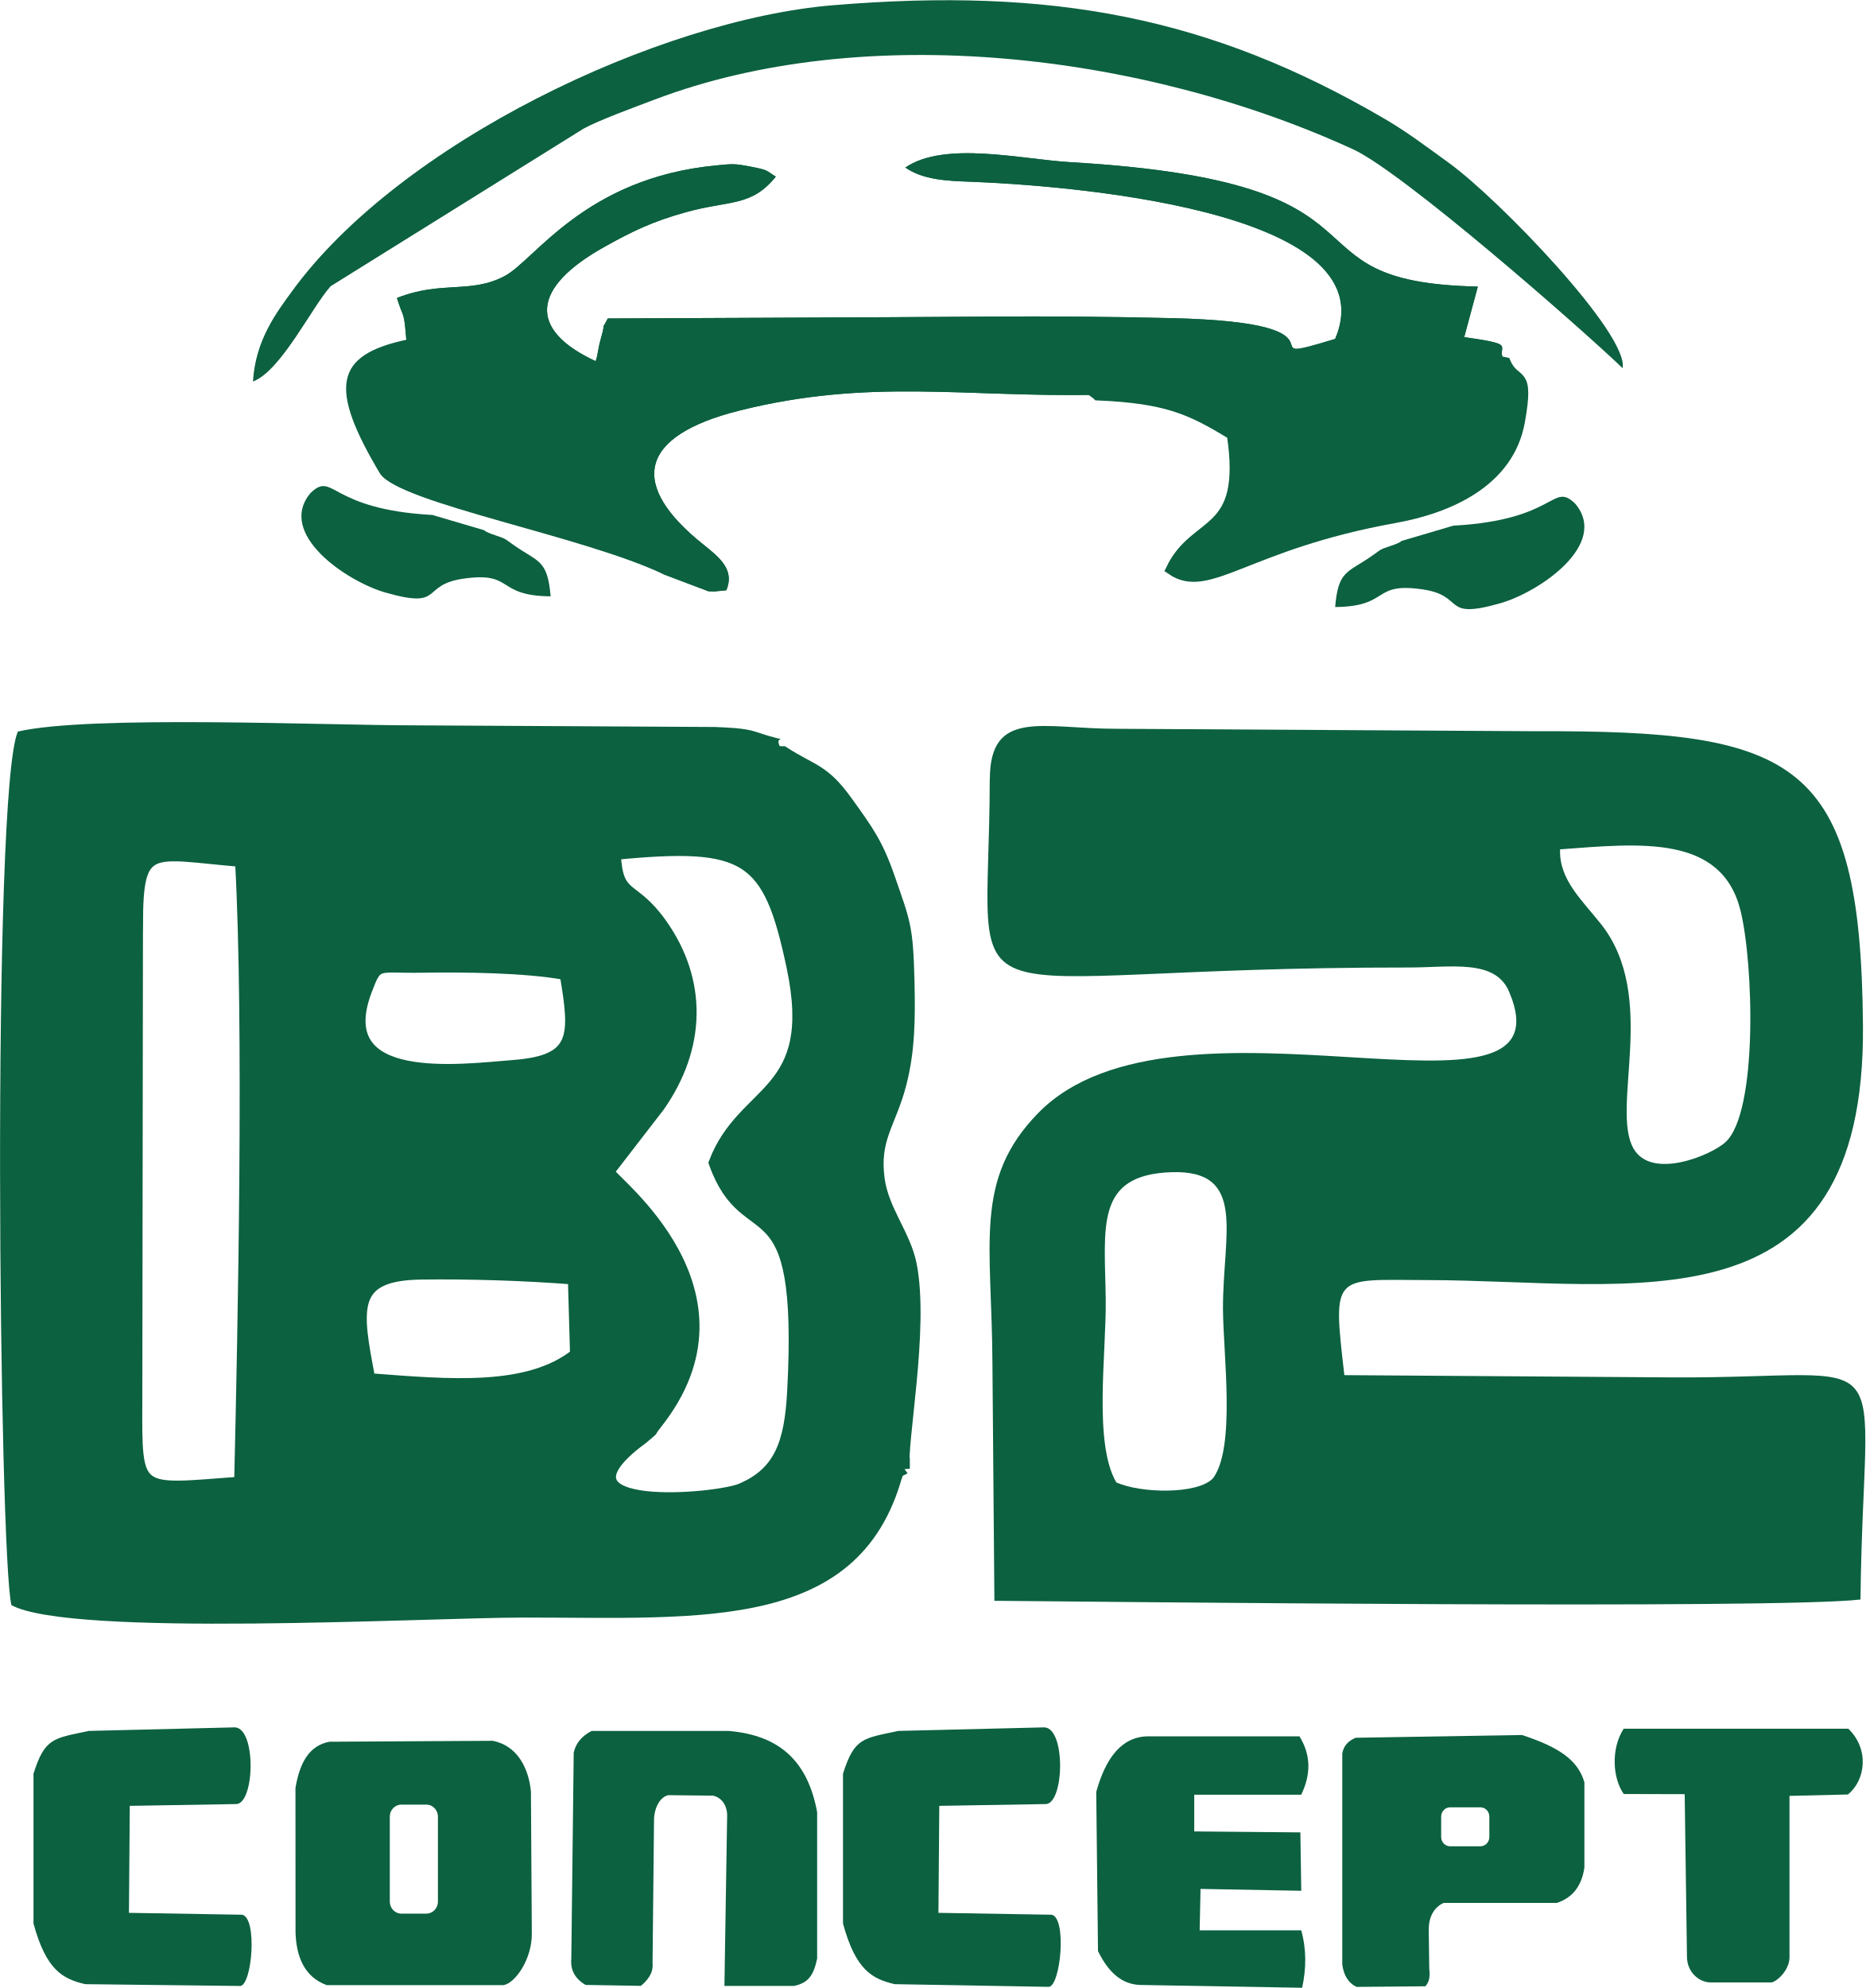
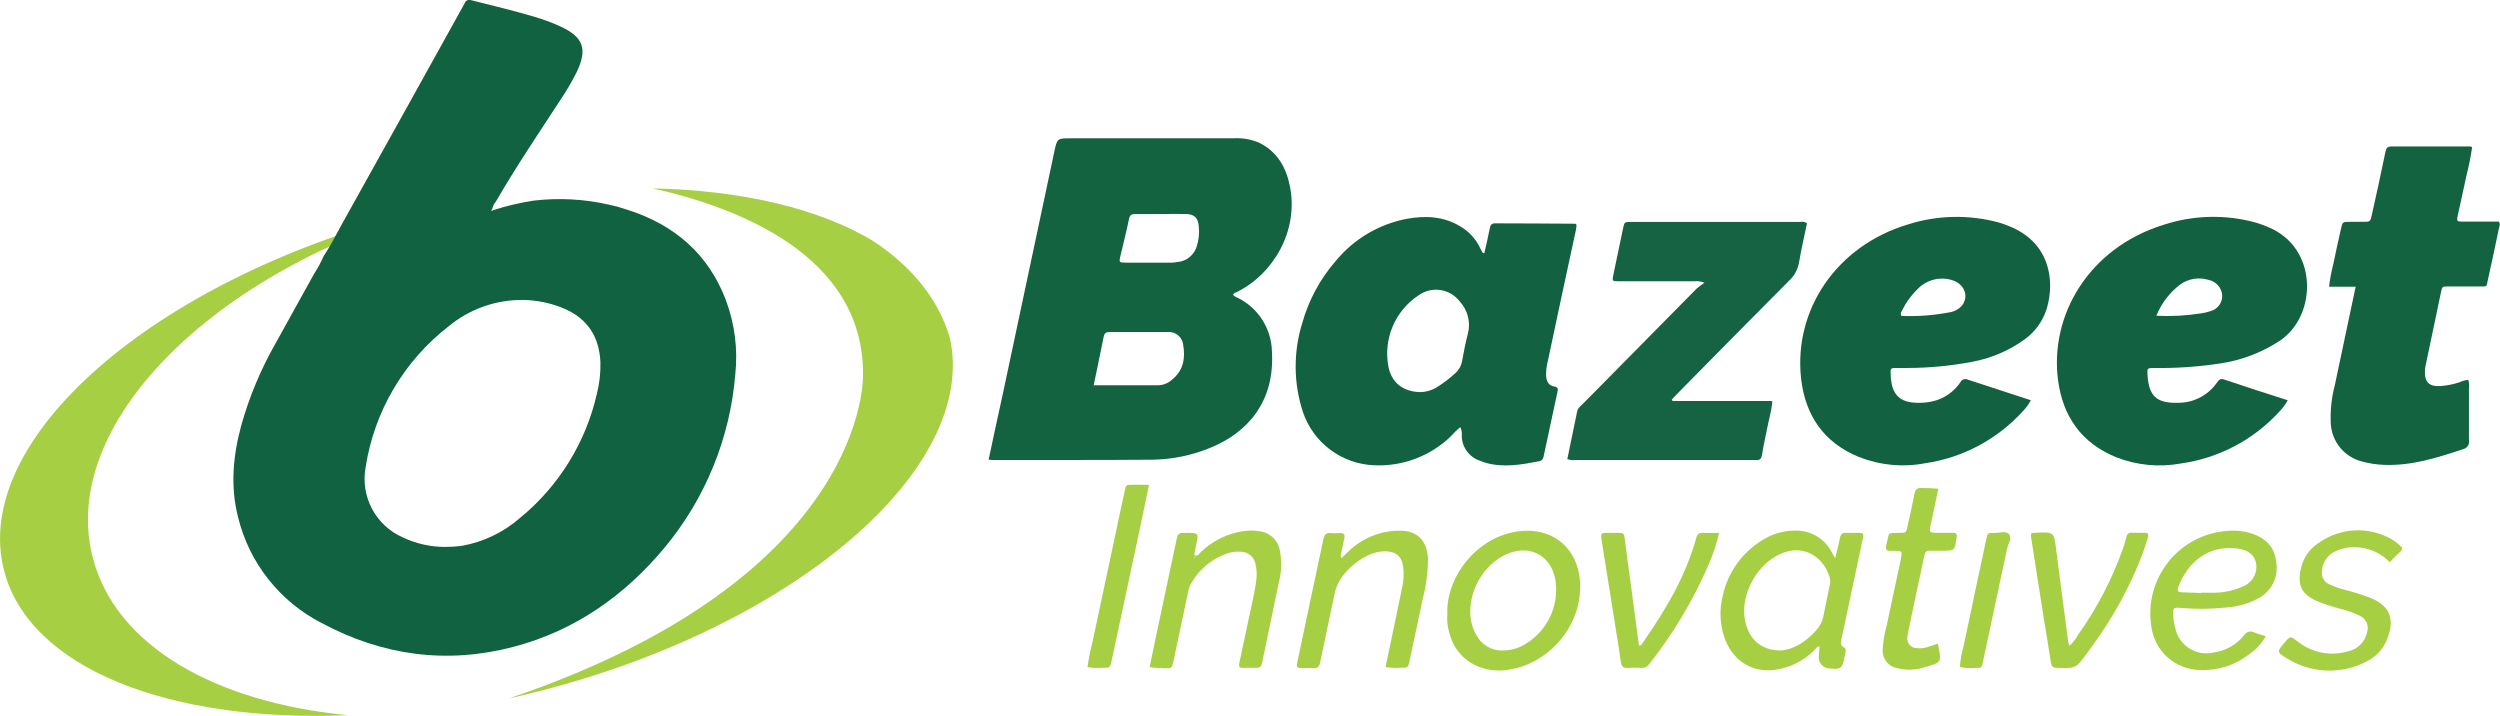
- <svg xmlns="http://www.w3.org/2000/svg" xml:space="preserve" width="1.159in" height="1.235in" version="1.1" style="shape-rendering:geometricPrecision; text-rendering:geometricPrecision; image-rendering:optimizeQuality; fill-rule:evenodd; clip-rule:evenodd" viewBox="0 0 466.11 496.56">
+ <svg xmlns="http://www.w3.org/2000/svg" viewBox="0 0 524.09 150.08">
  <defs>
-     <style type="text/css">
-    
-     .str0 {stroke:#0C6140;stroke-width:2.79;stroke-miterlimit:2.613}
-     .fil0 {fill:#0C6140}
-    
-   </style>
+     <style>.cls-1{fill:#136341;}.cls-2{fill:#126241;}.cls-3{fill:#156342;}.cls-4{fill:#a6cf44;}.cls-5{fill:#106240;}</style>
  </defs>
-   <g id="Layer_x0020_1">
-     <g id="_569819056736">
-       <path class="fil0 str0" d="M225.95 366.89c-0.89,-6.07 4.87,-34.78 1.75,-50.89 -1.46,-7.53 -6.93,-13.56 -8.02,-21.4 -1.43,-10.25 2.89,-13.98 5.43,-23.88 2.1,-8.18 2.25,-15.79 2,-25.96 -0.33,-13.4 -1.06,-14.49 -4.79,-25.29 -3.09,-8.93 -5.43,-11.99 -10.64,-19.26 -5.85,-8.16 -8.53,-7.65 -15.95,-12.44l-151.82 -2.05c-30.73,0.25 -36.5,-4.01 -37.93,11.5 -2.2,23.8 -1.35,173.32 0.58,199.57 15.31,5.41 101.43,2.1 124.03,2.08 24.96,-0.02 63.69,6.41 80.75,-14.13l9.55 -13.34c0.47,-0.5 2.95,-1.91 3.26,-2.97 0.33,-1.1 1.16,-1.08 1.8,-1.55zm-73.87 -74.18c1.06,2.38 38.18,29.93 11.97,62.93 -2.27,2.86 0.19,0.55 -3.51,3.73 -0.41,0.36 -0.99,0.72 -1.42,1.06 -22.63,17.81 19.77,14.14 26.02,11.51 9.75,-4.1 12.27,-11.59 12.95,-24.36 2.92,-54.37 -11.45,-34.19 -19.61,-57.14 7.2,-19.01 26.28,-16.55 19.46,-48.9 -5.87,-27.8 -11.24,-31.35 -44.2,-28.18 0.59,11.48 4.29,7.17 11.55,17.4 10.08,14.21 9.8,30.8 -0.6,45.62l-12.61 16.33zm-59.7 51.71c20.19,1.56 39.6,3.27 51.46,-6.11l-0.54 -18.85c-12.51,-0.98 -26.05,-1.39 -38.02,-1.23 -17.87,0.23 -16.26,8.64 -12.9,26.19zm48.87 -101.04c-10.01,-1.84 -25.6,-1.98 -36.02,-1.81 -11.23,0.18 -10.89,-1.49 -13.66,5.79 -9.25,24.33 23.46,19.85 36.97,18.78 15.61,-1.23 15.33,-7.31 12.71,-22.76zm-106.92 -12.27l-0.16 118.62c-0.11,24.08 -0.41,22.44 25.74,20.54 0.93,-39.37 2.45,-114.68 0.22,-155.15 -22.73,-1.91 -25.8,-5.06 -25.79,15.99z" />
-       <path class="fil0" d="M247.32 194.63c-0.1,64.76 -14.38,46.92 104.55,47.03 10.76,0.01 21.71,-2.21 25.22,6.03 16.37,38.47 -83.12,-4.89 -117.61,30.28 -16.31,16.64 -11.61,32.66 -11.49,62.65l0.49 59.26c26.16,0.2 195.61,2.14 216.42,-0.32 0.74,-66.42 11.35,-55.24 -46.87,-55.49l-82.1 -0.57c-2.99,-25.74 -2.78,-23.79 20.51,-23.75 51.71,0.09 109.7,13.9 109.08,-63.53 -0.54,-66.69 -16.59,-73.81 -81.7,-73.59l-104.93 -0.61c-18.28,0 -31.52,-5.18 -31.55,12.61zm142.52 17.51c-0.31,7.49 5.42,12.63 10.2,18.64 14.45,18.2 2.3,45.92 8.16,56.13 4.55,7.93 19.46,1.6 22.96,-1.61 8.17,-7.49 7,-44.81 3.76,-57.87 -4.72,-19.01 -24.97,-16.8 -45.09,-15.29zm-110.93 158.14c6.21,2.82 20.46,3.04 24.21,-1.03 5.71,-7.68 2.53,-30.9 2.48,-42.32 -0.08,-18.57 6.16,-34.77 -12.9,-34.13 -19.2,0.65 -16.62,13.72 -16.4,31.84 0.16,13.64 -3.08,35.71 2.62,45.63z" />
-       <path class="fil0 str0" d="M274.3 98.59c17.19,0.75 23.24,3.49 33.65,9.88 3.87,25.83 -9.09,20.97 -15.21,33.69 9.2,6.38 18.55,-6.24 55.73,-12.92 13.47,-2.42 28.49,-8.92 31.19,-24.02 2.44,-13.61 -1.04,-8.96 -3.52,-14.63 -21.26,-4.22 -12.29,-3.09 -19.74,-14.08l-16.7 0.37c-0.12,0.55 -0.24,1.27 -0.39,1.87 -0.03,0.11 -1.65,14.58 -22.66,17.78l-3.56 -12.37 -152.84 0.09c-0.41,0.56 -0.74,1.39 -0.96,1.85l-2.29 5.29c-2.02,5.34 0.76,0.12 -1.32,4.6 -9.98,-0.55 -19.95,-4.73 -24.95,-12.55 -0.76,-1.19 -1.65,-3.13 -2.6,-4.88l-2.1 -3.81c-3.97,1.48 -6.56,1.55 -10.28,4.65 -5.34,4.44 0.68,1.24 -5.43,6.07 -4.96,3.92 -11.52,3.3 -16.36,8.19 -5.47,10 6.39,27.32 20.58,31.72l49.33 9c-11.98,-32.26 3.52,-33.72 35,-38.67 16.04,-2.52 63.42,-7.7 75.42,2.87z" />
-       <path class="fil0" d="M274.3 98.59c-12,-10.57 -59.38,-5.39 -75.42,-2.87 -31.49,4.95 -46.99,6.41 -35,38.67l-49.33 -9c-14.19,-4.4 -26.05,-21.72 -20.58,-31.72 4.84,-4.89 11.4,-4.27 16.36,-8.19 6.11,-4.83 0.08,-1.63 5.43,-6.07 3.72,-3.09 6.31,-3.17 10.28,-4.65l2.1 3.81c0.95,1.75 1.85,3.69 2.6,4.88 5,7.82 14.97,12 24.95,12.55 2.08,-4.47 -0.7,0.74 1.32,-4.6l2.29 -5.29c0.21,-0.46 0.55,-1.29 0.96,-1.85l152.84 -0.09 3.56 12.37c21.01,-3.2 22.64,-17.67 22.66,-17.78 0.15,-0.61 0.27,-1.32 0.39,-1.87l16.7 -0.37c7.45,10.98 -1.52,9.86 19.74,14.08 -3.09,-4.48 4.21,-4.38 -10.27,-6.43l3.4 -12.63c-51.76,-1.09 -15.37,-26.04 -101.82,-31.08 -12.27,-0.72 -31.38,-5.37 -41.23,1.34 4.5,3.14 10.68,3.34 16.11,3.54 21.8,0.81 105.16,6.59 91.29,39.28 -24.36,7.4 7.96,-4.07 -41.06,-5.2 -15.28,-0.35 -30.34,-0.5 -45.63,-0.38 -31.73,0.24 -63.36,0.29 -95.07,0.47 -2.14,4.18 -0.07,-0.84 -1.81,5.33 -0.68,2.41 -0.53,3.21 -1.21,5.34 -17.18,-7.98 -15.85,-18.47 2.08,-28.5 7.08,-3.96 12.15,-6.43 20.65,-8.77 10.82,-2.98 16.14,-1.26 22.28,-8.83 -2.58,-1.58 -1.56,-1.59 -6.36,-2.52 -4.09,-0.79 -4.49,-0.68 -8.63,-0.28 -32.79,3.14 -45.28,23.7 -52.78,27.64 -8.58,4.51 -15.69,1.04 -26.9,5.47 1.72,5.62 1.71,2.71 2.34,10.44l64.29 58.61 11.18 4.22c0.41,0.05 1.17,0.03 1.53,0.05l2.97 -0.29c2.14,-5.1 -1.63,-8.14 -5.76,-11.44 -18.42,-14.69 -16.64,-27.05 9.13,-33.48 32.43,-8.09 55.85,-3.27 89.43,-3.91z" />
-       <path class="fil0" d="M274.3 98.59c-12,-10.57 -59.38,-5.39 -75.42,-2.87 -31.49,4.95 -46.99,6.41 -35,38.67l-49.33 -9c-14.19,-4.4 -26.05,-21.72 -20.58,-31.72 4.84,-4.89 11.4,-4.27 16.36,-8.19 6.11,-4.83 0.08,-1.63 5.43,-6.07 3.72,-3.09 6.31,-3.17 10.28,-4.65l2.1 3.81c0.95,1.75 1.85,3.69 2.6,4.88 5,7.82 14.97,12 24.95,12.55 2.08,-4.47 -0.7,0.74 1.32,-4.6l2.29 -5.29c0.21,-0.46 0.55,-1.29 0.96,-1.85l152.84 -0.09 3.56 12.37c21.01,-3.2 22.64,-17.67 22.66,-17.78 0.15,-0.61 0.27,-1.32 0.39,-1.87l16.7 -0.37c7.45,10.98 -1.52,9.86 19.74,14.08 -3.09,-4.48 4.21,-4.38 -10.27,-6.43l3.4 -12.63c-51.76,-1.09 -15.37,-26.04 -101.82,-31.08 -12.27,-0.72 -31.38,-5.37 -41.23,1.34 4.5,3.14 10.68,3.34 16.11,3.54 21.8,0.81 105.16,6.59 91.29,39.28 -24.36,7.4 7.96,-4.07 -41.06,-5.2 -15.28,-0.35 -30.34,-0.5 -45.63,-0.38 -31.73,0.24 -63.36,0.29 -95.07,0.47 -2.14,4.18 -0.07,-0.84 -1.81,5.33 -0.68,2.41 -0.53,3.21 -1.21,5.34 -17.18,-7.98 -15.85,-18.47 2.08,-28.5 7.08,-3.96 12.15,-6.43 20.65,-8.77 10.82,-2.98 16.14,-1.26 22.28,-8.83 -2.58,-1.58 -1.56,-1.59 -6.36,-2.52 -4.09,-0.79 -4.49,-0.68 -8.63,-0.28 -32.79,3.14 -45.28,23.7 -52.78,27.64 -8.58,4.51 -15.69,1.04 -26.9,5.47 1.72,5.62 1.71,2.71 2.34,10.44 -17.96,3.85 -19.46,11.85 -6.52,33.52 5.19,7.4 50.86,15.53 70.81,25.08l11.18 4.22c0.41,0.05 1.17,0.03 1.53,0.05l2.97 -0.29c2.14,-5.1 -1.63,-8.14 -5.76,-11.44 -18.42,-14.69 -16.64,-27.05 9.13,-33.48 32.43,-8.09 55.85,-3.27 89.43,-3.91z" />
-       <path class="fil0" d="M363.19 131.27c26.04,-1.42 24.59,-11.09 30.43,-5.49 8.55,10.17 -8.99,22.1 -18.74,24.88 -14.81,4.23 -8.57,-1.86 -19.34,-3.46 -12.9,-1.9 -8.04,4.29 -21.91,4.4 0.77,-9.28 3.12,-8.5 9.23,-12.81 0.67,-0.47 1.21,-0.86 1.85,-1.32 1.11,-0.81 4.61,-1.48 5.53,-2.39l12.93 -3.81z" />
-       <path class="fil0" d="M63.2 95.27c7.06,-2.67 14.72,-18.63 19.44,-23.83l63.14 -39.33c3.81,-2.12 12.78,-5.38 17.81,-7.29 52.34,-19.86 122.22,-11.6 174.53,12.43 12.45,5.72 56.63,44.41 67.34,54.67 1.6,-8.44 -30.85,-42.19 -43.45,-51.31 -6.05,-4.38 -10.4,-7.7 -16.21,-11.09 -43.28,-25.25 -82.59,-32.84 -137.67,-28.27 -43.35,3.59 -108.33,34.33 -135.33,71.69 -3.65,5.04 -8.98,11.94 -9.59,22.32z" />
-       <path class="fil0" d="M225.95 366.89c-0.64,0.47 -1.47,0.45 -1.8,1.55 -0.31,1.06 -2.78,2.47 -3.26,2.97l-9.55 13.34c-17.06,20.54 -55.79,14.11 -80.75,14.13 -22.6,0.02 -108.72,3.33 -124.03,-2.09 -1.93,-26.25 -2.78,-175.77 -0.58,-199.57 1.43,-15.51 7.2,-11.25 37.93,-11.5l151.82 2.05c-4.18,-5.7 4.86,-1.08 -6.98,-5.03 -2.75,-0.92 -7.16,-1.04 -10.13,-1.17l-75.39 -0.41c-22.09,0 -80.87,-2.6 -98.76,1.55 -6.66,14.89 -4.68,206.25 -1.61,218.26 14.89,8.08 103.3,3.13 127.75,3.1 45.11,-0.05 85.35,3.9 95.36,-37.18z" />
-       <path class="fil0" d="M108.04 128.6c-26.04,-1.41 -24.59,-11.09 -30.44,-5.49 -8.55,10.17 8.99,22.1 18.74,24.88 14.81,4.23 8.57,-1.86 19.34,-3.46 12.9,-1.9 8.04,4.29 21.91,4.4 -0.77,-9.28 -3.12,-8.5 -9.23,-12.81 -0.67,-0.47 -1.21,-0.86 -1.85,-1.32 -1.11,-0.81 -4.61,-1.48 -5.53,-2.39l-12.93 -3.81z" />
-       <g>
-         <path class="fil0" d="M58.72 450.67l-26.29 0.44 -0.21 26.73 28.29 0.47c3.85,0.81 2.48,17.44 -0.44,17.8l-38.78 -0.45c-5.67,-1.32 -9.77,-3.58 -12.92,-15.15l0 -37.43c2.84,-9.02 5.04,-8.81 13.81,-10.69l36.54 -0.89c5.47,0.31 4.92,19.82 0,19.16z" />
-         <path class="fil0" d="M73.83 446.65c1.13,-6.72 3.65,-10.63 8.49,-11.56l40.77 -0.23c6.18,1.15 9.03,6.87 9.58,12.68l0.22 35.45c0.09,6.45 -4.26,12.57 -7.13,12.91l-44.11 0c-5.69,-2.05 -7.63,-7.31 -7.8,-13.15l-0.02 -36.09zm26.43 4.16l6.31 0c1.58,0 2.86,1.36 2.86,3.01l0 21.2c0,1.66 -1.29,3.01 -2.86,3.01l-6.31 0c-1.58,0 -2.86,-1.36 -2.86,-3.01l0 -21.2c0,-1.66 1.28,-3.01 2.86,-3.01z" />
-         <path class="fil0" d="M146.33 495.85c-2.69,-1.56 -3.84,-3.78 -3.57,-6.61l0.6 -51.41c0.53,-2.48 2.13,-4.21 4.46,-5.43l34.31 0c12.99,1.11 19.76,7.86 22.06,20.29l0 36.57c-0.84,3.91 -1.99,6.07 -5.8,6.84l-17.37 0 0.67 -42c0.19,-2.65 -1.08,-5.04 -3.56,-5.54l-11.14 -0.12c-2.05,0.46 -3.47,3.08 -3.56,6.02l-0.37 35.96c0.26,2.55 -1.38,4.37 -2.9,5.66l-13.81 -0.23z" />
-         <path class="fil0" d="M286.84 433.74l37.87 0c3.01,4.87 2.79,9.72 0.44,14.59l-26.73 0 0 9.17 26.52 0.24 0.22 14.59 -25.17 -0.47 -0.22 10.35 25.39 0c1.33,4.88 1.26,9.51 0.22,14.35l-40.32 -0.7c-4.87,-0.08 -8.2,-3.37 -10.69,-8.47l-0.44 -39.76c2.38,-8.56 6.38,-13.8 12.91,-13.89z" />
-         <path class="fil0" d="M338.97 496.33c-2.15,-1.02 -3.2,-3 -3.56,-5.56l0 -52.73c0.32,-1.98 1.55,-3.19 3.34,-3.94l41.56 -0.69c9.32,3.05 14,6.29 15.6,11.82l-0 21.32c-0.73,4.9 -3.21,7.61 -6.9,8.81l-28.29 0c-2.43,1.14 -3.65,3.49 -3.71,6.48l0.14 10.09c0.26,1.88 -0.06,3.3 -0.99,4.26l-17.18 0.15zm23.38 -44.85l7.58 0c1.23,0 2.23,1.04 2.23,2.32l0 5.1c0,1.27 -1,2.31 -2.23,2.31l-7.58 0c-1.23,0 -2.23,-1.04 -2.23,-2.31l0 -5.1c0,-1.28 1,-2.32 2.23,-2.32z" />
-         <path class="fil0" d="M420.97 448.19l-15.23 -0.04c-2.82,-4.04 -3.21,-11.34 -0.02,-16.31l56.14 0c5.36,5.16 4.25,12.97 -0.11,16.43l-14.59 0.35 0 40.54c-0.17,3.24 -3.24,5.85 -4.46,6.06l-15.37 0c-2.93,-0.08 -5.83,-2.71 -5.79,-6.52l-0.57 -40.51z" />
-         <path class="fil0" d="M261 450.67l-26.29 0.44 -0.21 26.73 28.29 0.47c3.85,0.81 2.24,17.66 -0.68,18.02l-38.54 -0.67c-5.67,-1.32 -9.77,-3.58 -12.92,-15.15l0 -37.43c2.84,-9.02 5.04,-8.81 13.81,-10.69l36.54 -0.89c5.47,0.31 4.92,19.82 0,19.16z" />
-       </g>
+   <g id="Layer_2" data-name="Layer 2">
+     <g id="Layer_1-2" data-name="Layer 1">
+       <path class="cls-1" d="M207.25,96.37c1-4.75,2-9.32,3-13.9Q215.62,57.19,221,31.9c.62-2.9.6-2.91,3.48-2.91h34.13a11.69,11.69,0,0,1,5.5,1c3.74,1.91,5.53,5.19,6.31,9.09,1.86,9.35-3.54,18.41-11.12,22.13-.28.14-.65.2-.8.55.29.46.76.55,1.14.76a12.85,12.85,0,0,1,7,11.07c.67,10.63-5.12,17.11-12.91,20.28a33,33,0,0,1-12.19,2.5c-11.15.09-22.29.05-33.44.06A8.09,8.09,0,0,1,207.25,96.37Zm22-15.61c4.73,0,9.23,0,13.72,0a4.46,4.46,0,0,0,2.77-1.2c2.43-2,2.78-4.61,2.27-7.44a3,3,0,0,0-3.19-2.52c-4,0-8.1,0-12.15,0-.76,0-1.15.21-1.3,1C230.73,73.89,230,77.23,229.28,80.76Zm14-35.89h0c-1.72,0-3.43,0-5.15,0-.76,0-1.23.09-1.41,1-.54,2.68-1.25,5.33-1.86,8-.25,1.07-.16,1.18,1,1.19,3.26,0,6.52,0,9.78,0a9.9,9.9,0,0,0,1.19-.12,4.66,4.66,0,0,0,4.11-3.38,10.37,10.37,0,0,0,.4-4.07c-.12-1.79-.92-2.59-2.7-2.63S245,44.87,243.26,44.87Z" />
+       <path class="cls-2" d="M311.17,53.08c.41-1.82.82-3.53,1.15-5.26.13-.67.39-1,1.11-1,5.6,0,11.2.05,16.8.08a.49.49,0,0,1,.16.06c.22.4,0,.77,0,1.16q-3,13.81-5.92,27.63a10.71,10.71,0,0,0-.35,3.06c.09,1.12.48,2,1.72,2.22.87.13.77.6.64,1.22Q325,89,323.6,95.67c-.1.48-.28.85-.82,1-3.71.72-7.43,1.4-11.2.39-.44-.12-.86-.3-1.29-.46a5.56,5.56,0,0,1-3.85-5.16,3.82,3.82,0,0,0-.28-1.89,11.57,11.57,0,0,0-1.86,1.77,21.69,21.69,0,0,1-16.17,6.22,16.45,16.45,0,0,1-15-11.19A30.66,30.66,0,0,1,273,67.73a33.59,33.59,0,0,1,7-13,25.45,25.45,0,0,1,14.88-8.85c3.83-.7,7.63-.58,11.13,1.51a10.3,10.3,0,0,1,4.33,4.72,10,10,0,0,0,.49.89S310.91,53,311.17,53.08ZM297.61,82.2a7,7,0,0,0,3.75-1.11,25,25,0,0,0,3.79-2.92,4.26,4.26,0,0,0,1.36-2.48c.35-1.91.7-3.82,1.2-5.69A7.25,7.25,0,0,0,306,63.18a6.26,6.26,0,0,0-8.6-1.28,14.62,14.62,0,0,0-6.33,15C291.7,80.11,294,82.07,297.61,82.2Z" />
+       <path class="cls-2" d="M479.59,83.91a10.42,10.42,0,0,1-1.72,2.34,34.42,34.42,0,0,1-20.66,10.91,24.89,24.89,0,0,1-13.65-1.33c-7.24-3-11.12-8.53-12.12-16.15-1.77-13.45,6.31-27.67,22.18-32.57a33.45,33.45,0,0,1,19.27-.45,25.11,25.11,0,0,1,2.57.94c10.42,4.2,10.45,18.35,2.57,23.77a31,31,0,0,1-12.7,4.84,84.87,84.87,0,0,1-13.68.94c-1.54,0-1.54,0-1.45,1.48.27,4.39,1.9,5.91,6.29,5.81a9.84,9.84,0,0,0,8.23-4.19c.42-.59.73-1,1.64-.66C470.68,81.06,475,82.43,479.59,83.91ZM452.05,66.19a45.69,45.69,0,0,0,9.32-.49,10,10,0,0,0,2-.47,3.29,3.29,0,0,0,2.49-3.29A3.57,3.57,0,0,0,463,58.68a6.75,6.75,0,0,0-6,1A15.56,15.56,0,0,0,452.05,66.19Z" />
+       <path class="cls-2" d="M425.73,83.9a8.9,8.9,0,0,1-1.59,2.22,34.37,34.37,0,0,1-20.6,11,24.94,24.94,0,0,1-13.82-1.31c-7.38-3-11.28-8.72-12.15-16.49C376,64.94,385,51.56,399.94,47.06a33.71,33.71,0,0,1,19.1-.41c.66.18,1.3.43,1.94.68,8.7,3.35,9.87,11.39,8.1,17.36a12.54,12.54,0,0,1-4.62,6.44,27.06,27.06,0,0,1-11.1,4.73,73,73,0,0,1-13.47,1.28c-.91,0-1.83,0-2.75,0-.58,0-.85.19-.8.79s0,1.26.12,1.88c.39,3,1.93,4.45,5,4.61,3.91.21,7.22-1,9.53-4.31a1.13,1.13,0,0,1,1.54-.52C416.84,81,421.19,82.43,425.73,83.9ZM398.59,66.23A44.63,44.63,0,0,0,409,65.42a4.38,4.38,0,0,0,1.95-1,3.12,3.12,0,0,0,.38-4.31,4.08,4.08,0,0,0-2.11-1.39A7.11,7.11,0,0,0,402,60.6a16.72,16.72,0,0,0-3.37,4.7A.89.89,0,0,0,398.59,66.23Z" />
+       <path class="cls-1" d="M493.85,60.11h-5.6a35.54,35.54,0,0,1,.9-4.76c.49-2.46,1.06-4.91,1.6-7.37.32-1.47.33-1.47,1.89-1.48h2.75c1.5,0,1.52,0,1.85-1.54,1-4.35,1.91-8.7,2.82-13.06.16-.78.38-1.2,1.29-1.2,5.49,0,11,0,16.47,0a1.93,1.93,0,0,1,.43.13,51.34,51.34,0,0,1-1.16,5.81c-.58,2.85-1.25,5.69-1.86,8.54-.25,1.2-.19,1.27,1,1.28,2.57,0,5.14,0,7.63,0,.35.57.11,1,0,1.43-.76,3.58-1.48,7.16-2.3,10.72-.37,1.6,0,1.43-1.73,1.44-2.17,0-4.35,0-6.52,0-1.33,0-1.34,0-1.59,1.21q-1.64,7.8-3.27,15.59a5.12,5.12,0,0,0-.1.85c-.09,2.41.87,3.38,3.28,3.23a16.51,16.51,0,0,0,4-.8,5.64,5.64,0,0,1,1.8-.51,4.14,4.14,0,0,1,.15,1.87c0,3.6,0,7.21,0,10.81a1.59,1.59,0,0,1-1.24,1.86c-5.38,1.79-10.76,3.52-16.54,3.29a19.68,19.68,0,0,1-4.73-.73,8.67,8.67,0,0,1-6.46-8,26.54,26.54,0,0,1,.86-8q2.12-10,4.22-19.95A5.72,5.72,0,0,0,493.85,60.11Z" />
+       <path class="cls-3" d="M357.32,59.27a4.53,4.53,0,0,0-2.16-.31H339.38c-1.44,0-1.44,0-1.14-1.46q1-4.78,2-9.56c.29-1.41.3-1.42,1.78-1.42h35.35a1.85,1.85,0,0,1,1.44.28c-.56,2.72-1.21,5.49-1.68,8.29a6.76,6.76,0,0,1-2.1,3.78q-11.74,11.8-23.41,23.67c-.4.4-.78.82-1.16,1.21a2.12,2.12,0,0,0,.11.21.31.31,0,0,0,.11.11.42.42,0,0,0,.17,0l20.42,0c.05,0,.1,0,.29.14-.22,2-.78,3.93-1.17,5.92-.34,1.74-.75,3.46-1,5.21-.14.84-.51,1.22-1.36,1.09a3.43,3.43,0,0,0-.51,0H330.2a3.18,3.18,0,0,1-1.63-.19c.68-3.31,1.37-6.65,2.06-10,.15-.73.76-1.13,1.23-1.61q11.93-12.1,23.87-24.18A18.51,18.51,0,0,1,357.32,59.27Z" />
+       <path class="cls-4" d="M384.72,117.05c.4-1.71.76-3,1-4.26.14-.89.59-1.13,1.4-1.09s1.6,0,2.4,0c1.14,0,1.2.09,1,1.18-.68,3.24-1.37,6.48-2.06,9.72-.79,3.74-1.58,7.49-2.39,11.22-.17.76-.37,1.47.51,1.93.38.2.39.53.32.88-.1.5-.21,1-.31,1.51-.42,2-.78,2.23-2.93,2a2.35,2.35,0,0,1-2.36-2.75c0-.62.11-1.24.16-1.88-.63,0-.78.48-1.08.77a14.5,14.5,0,0,1-8.45,4.17c-5.5.61-9.14-2.8-10.49-7a15.27,15.27,0,0,1-.31-8.46,18.09,18.09,0,0,1,9-12.15,12.71,12.71,0,0,1,6.24-1.61,8.37,8.37,0,0,1,7.33,4C384,115.72,384.23,116.22,384.72,117.05Zm-11.32,19.31c2.84-.26,5.49-2,7.65-4.59a6.1,6.1,0,0,0,1.24-2.78c.41-2.07.82-4.14,1.26-6.2a3.14,3.14,0,0,0,.11-1.35c-.87-3.91-4.56-6.92-8.77-5.88-6.46,1.6-11,9.94-8.6,16.14C367.41,134.67,369.81,136.39,373.41,136.36Z" />
+       <path class="cls-4" d="M303.41,128.58c-.24-8.11,6.93-17,16.35-17.31,6.29-.23,10.9,4,11.44,10.31.8,9.21-6.21,17.15-14.13,18.66a12.1,12.1,0,0,1-7.25-.53c-4-1.76-5.91-5-6.41-9.23A16.19,16.19,0,0,1,303.41,128.58Zm4.81-.4a9.49,9.49,0,0,0,1.34,5.07,6,6,0,0,0,5.37,3.12,9,9,0,0,0,3.82-.8A13.25,13.25,0,0,0,326,121.22c-1-4.67-5-6.91-9.47-5.32C311.78,117.59,308.2,122.86,308.22,128.18Z" />
+       <path class="cls-4" d="M475,133.38a11.7,11.7,0,0,1-3.49,3.77,15.75,15.75,0,0,1-10.4,3.31A10.47,10.47,0,0,1,451,131.37a17.37,17.37,0,0,1,17.77-20.11,11.74,11.74,0,0,1,3.52.67c2.83,1,4.61,2.87,4.9,6a7.19,7.19,0,0,1-3.43,7.32,16.51,16.51,0,0,1-7.17,2.11,48.31,48.31,0,0,1-9.42.08c-1.57-.13-1.68,0-1.58,1.55a12.61,12.61,0,0,0,.5,3,6.66,6.66,0,0,0,7.82,4.83,10,10,0,0,0,6.57-3.69,1.53,1.53,0,0,1,2-.57C473.3,132.87,474.07,133.08,475,133.38Zm-13.54-9.06v-.08c1,0,2.06.06,3.08,0a14.6,14.6,0,0,0,5.94-1.43,4.37,4.37,0,0,0,2.46-4.82c-.31-1.66-1.72-2.75-3.9-3-6.16-.76-10.36,2.82-12.41,8.08-.3.78,0,1.06.72,1.1C458.72,124.2,460.09,124.25,461.46,124.31Z" />
+       <path class="cls-4" d="M241,139.87c.46-2.23.9-4.4,1.36-6.56q2.09-9.89,4.2-19.79c.39-1.81.4-1.81,2.18-1.81,2.58,0,2.58,0,2,2.54q-.18.84-.32,1.68a2.17,2.17,0,0,0,0,.52c.74.2,1-.44,1.38-.79a16.3,16.3,0,0,1,8.8-4.3,10.5,10.5,0,0,1,3.42,0,4.93,4.93,0,0,1,4.32,4.26,14.47,14.47,0,0,1-.18,6.13c-1.16,5.71-2.4,11.41-3.56,17.12-.17.83-.46,1.2-1.33,1.14s-1.72,0-2.57,0-1.08-.11-.87-1.14c.48-2.35,1-4.69,1.49-7,.69-3.47,1.62-6.9,2.06-10.42a8.83,8.83,0,0,0-.19-3.23,3.12,3.12,0,0,0-3-2.55,7.15,7.15,0,0,0-2.88.33,13.87,13.87,0,0,0-7.62,6.32,4.75,4.75,0,0,0-.54,1.44q-1.53,7.3-3.1,14.59c-.07.34-.16.67-.23,1s-.29.73-.79.72A27.69,27.69,0,0,1,241,139.87Zm9.5-23s-.08-.07-.1-.06-.12.08-.11.1.13.17.2.07S250.49,116.87,250.5,116.83Z" />
+       <path class="cls-4" d="M281.22,117c.49-.47,1-.94,1.45-1.39a15.35,15.35,0,0,1,10.69-4.36c3.79,0,5.76,2,6,5.83a34.39,34.39,0,0,1-1.15,8.64c-.87,4.25-1.79,8.5-2.7,12.74-.32,1.52-.32,1.54-1.87,1.52a12.41,12.41,0,0,1-3.18-.15c.62-2.94,1.23-5.83,1.83-8.73q.86-4.11,1.71-8.22a12.62,12.62,0,0,0,.17-3.93c-.24-2.27-1.49-3.34-3.74-3.38a8.73,8.73,0,0,0-4.25,1.16,14.28,14.28,0,0,0-4.68,4,9.12,9.12,0,0,0-1.75,3.86c-1,4.76-2,9.49-3,14.25-.18.92-.52,1.29-1.45,1.21-.68-.06-1.37,0-2.06,0-1.47,0-1.52-.07-1.24-1.42q2.72-12.83,5.44-25.65c.18-.84.5-1.33,1.46-1.23a14.06,14.06,0,0,0,2.06,0c.76,0,1,.29.88,1q-.37,1.67-.71,3.35A.93.93,0,0,0,281.22,117Z" />
+       <path class="cls-4" d="M501,117.87a10.27,10.27,0,0,0-6.11-3.07,9.34,9.34,0,0,0-5,.63,4.83,4.83,0,0,0-3.13,4.34,2.6,2.6,0,0,0,1.61,2.75,18.55,18.55,0,0,0,3.06,1.09,52.81,52.81,0,0,1,5.39,1.68c3.6,1.43,5.71,4,3.41,9.14a8.49,8.49,0,0,1-4.11,4.23,16.73,16.73,0,0,1-16.69-.64c-2.2-1.3-2.14-1.41-.47-3.35,1.18-1.38,1.17-1.36,2.68-.22a11.62,11.62,0,0,0,10.52,2.11,5.11,5.11,0,0,0,4.06-4,2.84,2.84,0,0,0-1.66-3.54,20.7,20.7,0,0,0-3.86-1.38,36.77,36.77,0,0,1-5-1.64c-3.2-1.43-4.12-3.31-3.37-6.73a8.56,8.56,0,0,1,3.81-5.5,14.21,14.21,0,0,1,15.11-.8,8.82,8.82,0,0,1,1.42,1c1.19,1,1.18,1,.15,2.06C502.13,116.58,501.6,117.17,501,117.87Z" />
+       <path class="cls-4" d="M433.86,135.38a11.4,11.4,0,0,0,1.86-2.42,74,74,0,0,0,9.3-17.87,24.5,24.5,0,0,0,.74-2.46,1,1,0,0,1,1.17-.94c.91,0,1.83,0,2.74,0,.63,0,.8.34.63.89-.38,1.2-.74,2.4-1.16,3.58a82.17,82.17,0,0,1-10.28,18.91c-.42.61-.86,1.21-1.3,1.81-2.41,3.3-2.41,3.27-6.42,3.11-.81,0-1.08-.32-1.19-1.07-.47-3.1-1-6.2-1.5-9.3q-1.33-8.37-2.62-16.75c-.18-1.14-.17-1.14.95-1.19,3.83-.18,3.8-.17,4.28,3.62.82,6.46,1.68,12.91,2.53,19.36A4.3,4.3,0,0,0,433.86,135.38Z" />
+       <path class="cls-4" d="M343.59,135.33c.53,0,.62-.34.77-.56,4.76-6.82,9-13.91,11.24-22a1.22,1.22,0,0,1,1.45-1.06c1.06.06,2.13,0,3.35,0a41.46,41.46,0,0,1-2.29,6.84,94,94,0,0,1-12.38,20.68,1.7,1.7,0,0,1-1.58.78,25,25,0,0,0-2.91,0c-.92.06-1.31-.27-1.44-1.21-.41-2.94-.9-5.87-1.37-8.8q-1.31-8.21-2.62-16.41c0-.17-.06-.34-.08-.51-.16-1.3-.13-1.34,1.2-1.37.86,0,1.72,0,2.57,0s1,.27,1.07,1c.4,3.17.85,6.34,1.27,9.51C342.42,126.55,343,130.91,343.59,135.33Z" />
+       <path class="cls-4" d="M406.25,134.94c.83,4.1.81,3.89-2.82,4.94a10.14,10.14,0,0,1-5.58.22,3.73,3.73,0,0,1-3.16-4.06,23.49,23.49,0,0,1,.86-5.05c.92-4.47,1.91-8.93,2.87-13.4.06-.28.1-.56.14-.84.18-1.19.15-1.22-1.11-1.27-.46,0-.91,0-1.37,0s-.83-.27-.7-.86c0-.22.06-.46.12-.68.66-2.35-.07-2.22,2.7-2.23,1.4,0,1.4,0,1.72-1.5.48-2.23,1-4.46,1.42-6.7.17-.85.54-1.28,1.48-1.2a26.73,26.73,0,0,1,3.52.16c-.52,2.44-1,4.84-1.53,7.23-.43,2-.43,2,1.58,2h3.09c.59,0,.83.29.71.87,0,.11,0,.23-.05.34-.38,2.54-.38,2.54-2.93,2.54h-2.06c-1.52,0-1.52,0-1.82,1.42q-.86,4-1.71,8-.78,3.69-1.55,7.37a8.17,8.17,0,0,0-.22,1.35,2,2,0,0,0,2,2.28,5.22,5.22,0,0,0,2.37-.26Z" />
+       <path class="cls-4" d="M240.88,101.63c-.74,3.54-1.42,6.83-2.12,10.12q-2.84,13.32-5.69,26.63c-.34,1.61-.34,1.63-1.95,1.61a13.74,13.74,0,0,1-3.13-.13,38.91,38.91,0,0,1,.95-4.88q3.4-16,6.82-32c.29-1.34.3-1.35,1.63-1.36Z" />
+       <path class="cls-4" d="M410.87,139.85a19,19,0,0,1,.77-4.39c1.54-7.43,3.15-14.85,4.73-22.28.31-1.45.31-1.51,1.75-1.45,1.05,0,2.46-.54,3.07.3S421,114,420.76,115q-2.51,11.9-5.07,23.78c-.26,1.23-.28,1.26-1.55,1.24A12.82,12.82,0,0,1,410.87,139.85Z" />
+       <path class="cls-4" d="M73,149.93C35.59,151.5,6.11,140.18.83,119.54c-7-27.46,31.45-61,85.94-75,1.56-.39,3.11-.77,4.66-1.13-47.11,13.46-79.13,45.72-72,73.4C24.13,135.39,45.25,147.32,73,149.93Z" />
+       <path class="cls-5" d="M67.87,53.65c1.45-2.13,2.57-4.44,3.82-6.69Q84.38,24.21,97,1.43a5,5,0,0,0,.33-.6c.3-.77.78-1,1.61-.75,4.32,1.1,8.65,2.12,12.92,3.39a41.35,41.35,0,0,1,5.47,2c5,2.28,5.9,4.79,3.54,9.69a50.5,50.5,0,0,1-3.28,5.62c-4.62,7.09-9.36,14.1-13.6,21.42a3.84,3.84,0,0,0-.81,1.67,2.4,2.4,0,0,0-.22.19c.13.19.28.12.42,0a55.71,55.71,0,0,1,8.46-2,46.44,46.44,0,0,1,15.76.83c.61.13,1.22.29,1.82.43l2.27.71c9.7,3.13,16.76,9.17,20.45,18.8a34.11,34.11,0,0,1,2,15.68,65.11,65.11,0,0,1-14.79,36.26c-8.44,10.14-18.88,17.47-31.74,20.84-14,3.68-27.49,1.81-40.18-5a34,34,0,0,1-17.53-22.22c-1.64-6.42-1.05-12.82.66-19.15a76.31,76.31,0,0,1,7.17-17.19q4.08-7.34,8.14-14.69A26,26,0,0,0,67.87,53.65Zm25.54,61a24.38,24.38,0,0,0,3.39-.22A25.23,25.23,0,0,0,109,108.59a47.16,47.16,0,0,0,16.12-26,24.55,24.55,0,0,0,.75-6.62c-.22-5.38-2.71-9.21-7.71-11.32a22.73,22.73,0,0,0-8.51-1.77,24,24,0,0,0-15.53,5.47A46.31,46.31,0,0,0,76.64,98a13.4,13.4,0,0,0,7.78,14.65A20.81,20.81,0,0,0,93.4,114.66Z" />
+       <path class="cls-4" d="M113,144.9q-3.34.86-6.67,1.59l.12,0c76-25.59,74.47-67.92,74.47-67.92.19-25-26.24-35.11-44.12-39.08,18.69.39,34.81,4.21,46.06,10.92,8.14,5.3,13.87,12.2,16.29,20.49,0,0,0,0,0,0C205.05,98.18,166.84,131.14,113,144.9Z" />
    </g>
  </g>
</svg>
